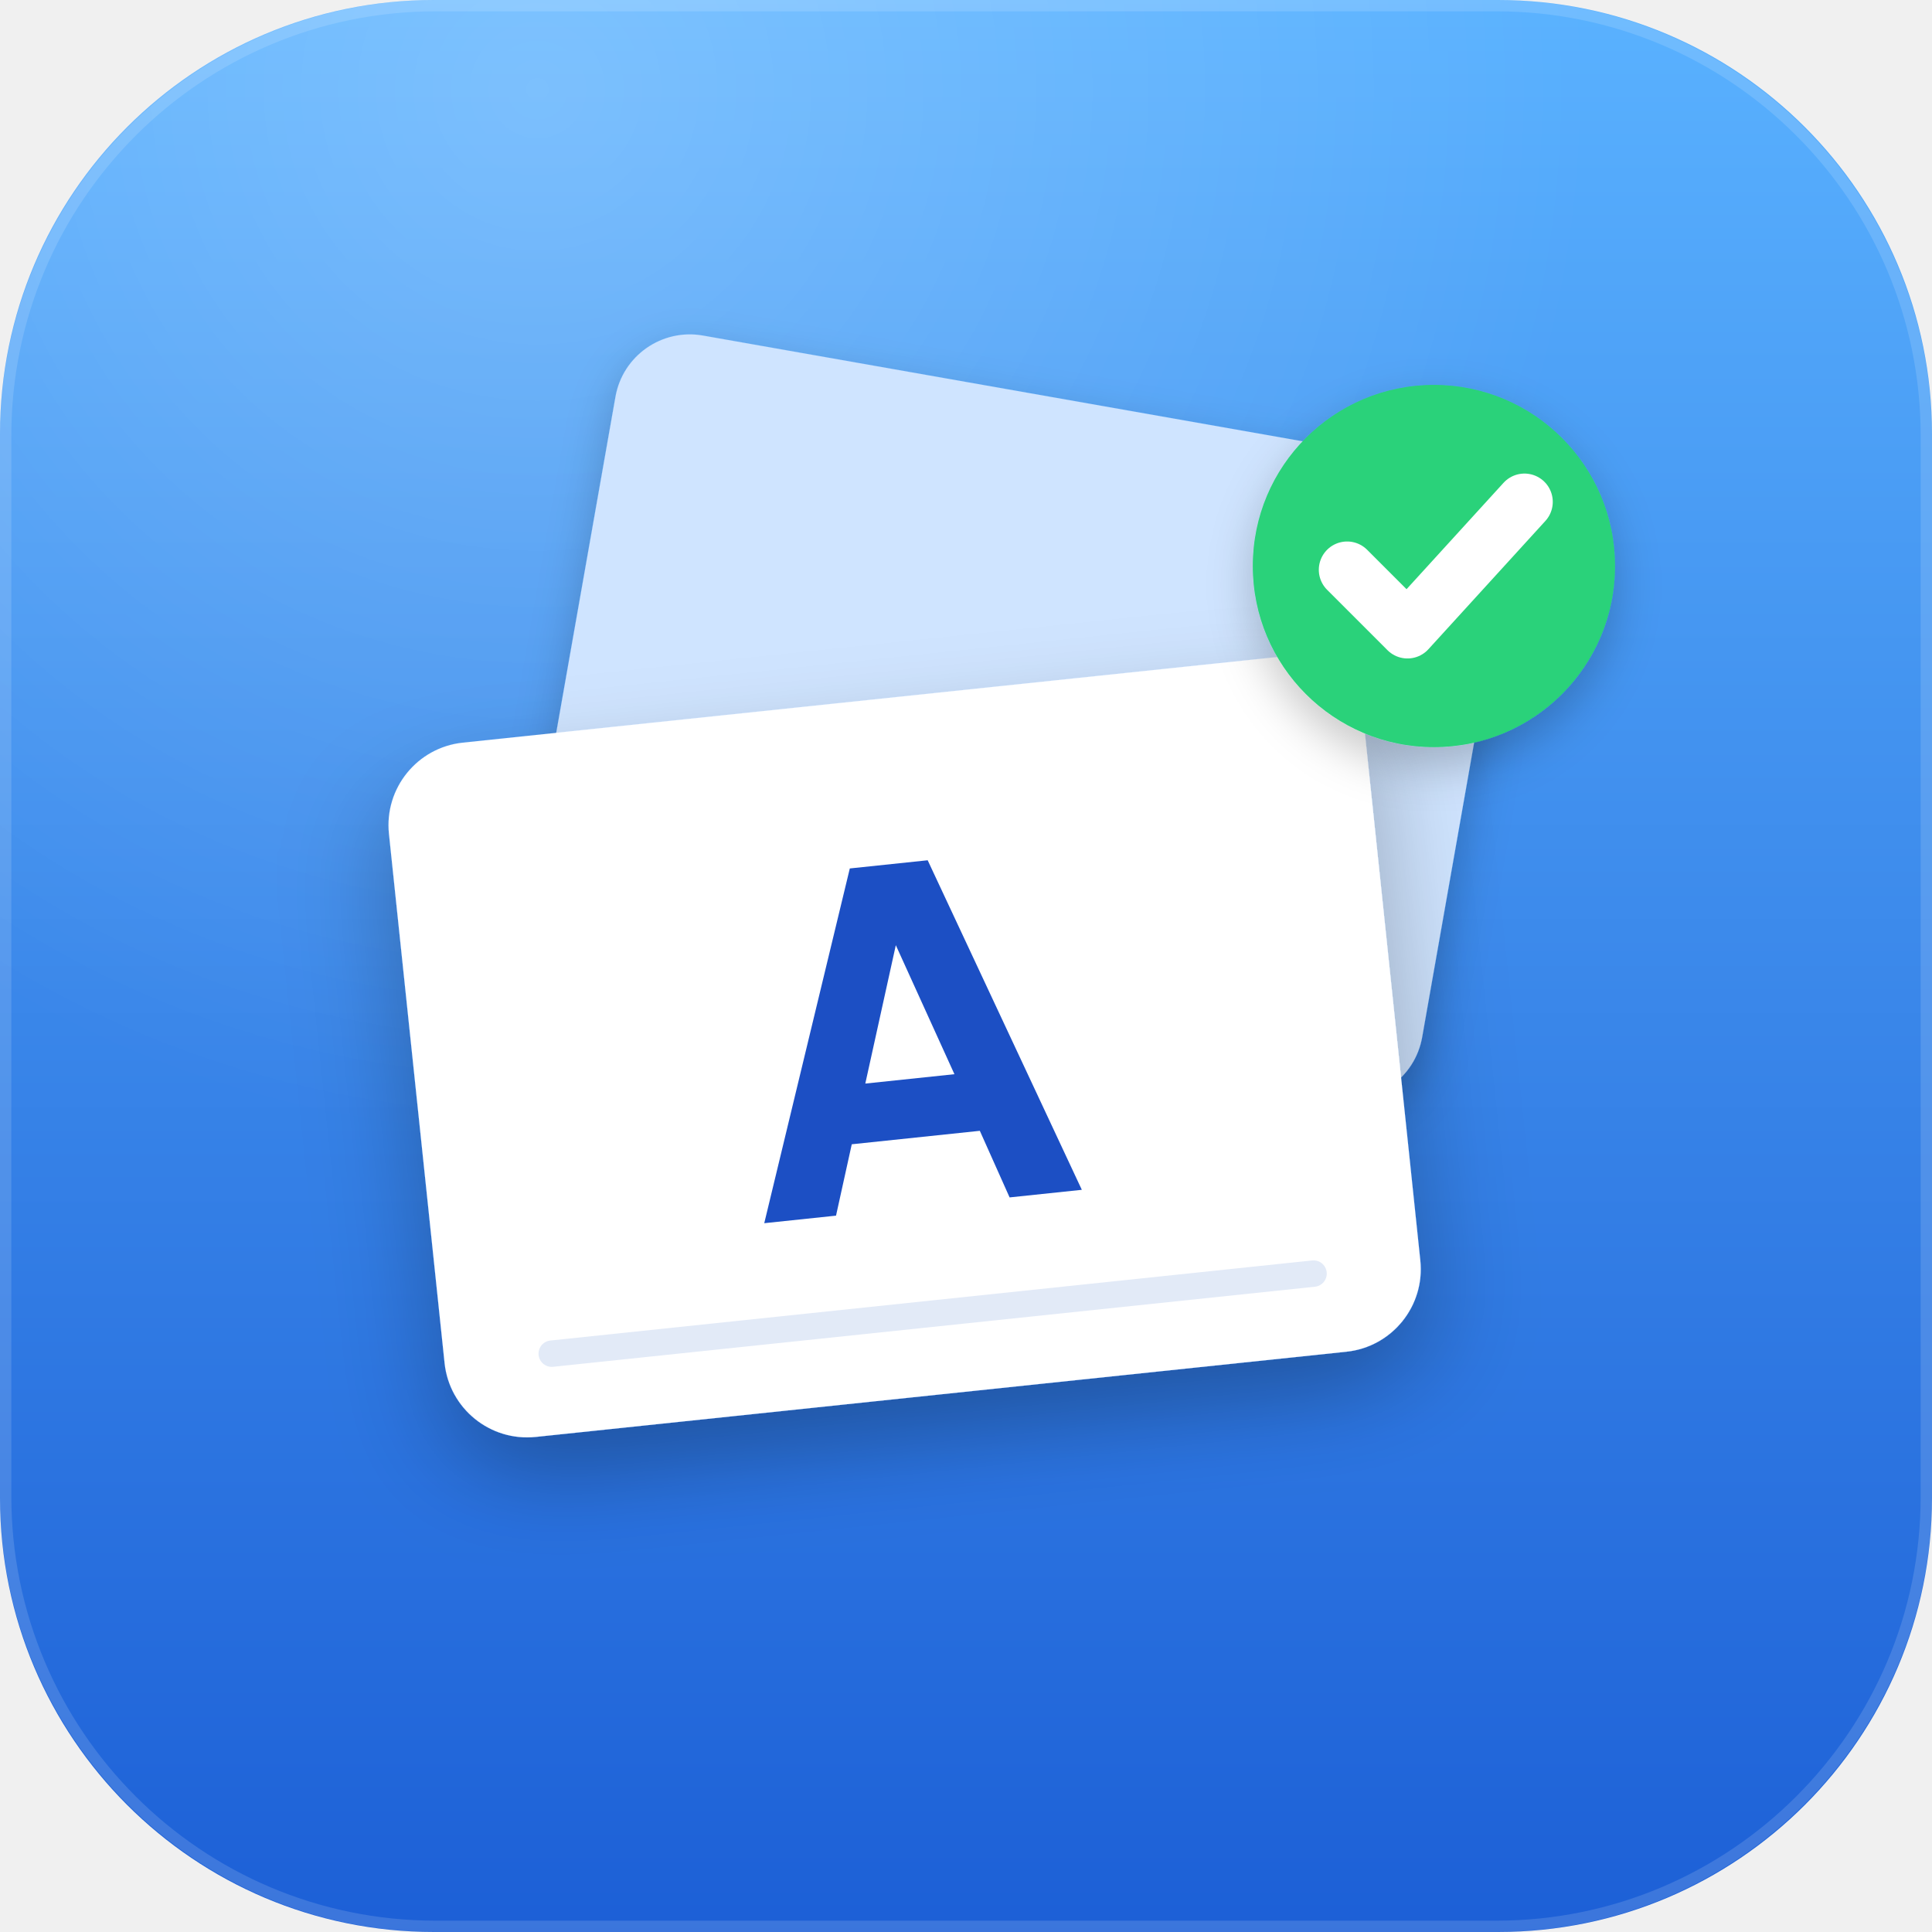
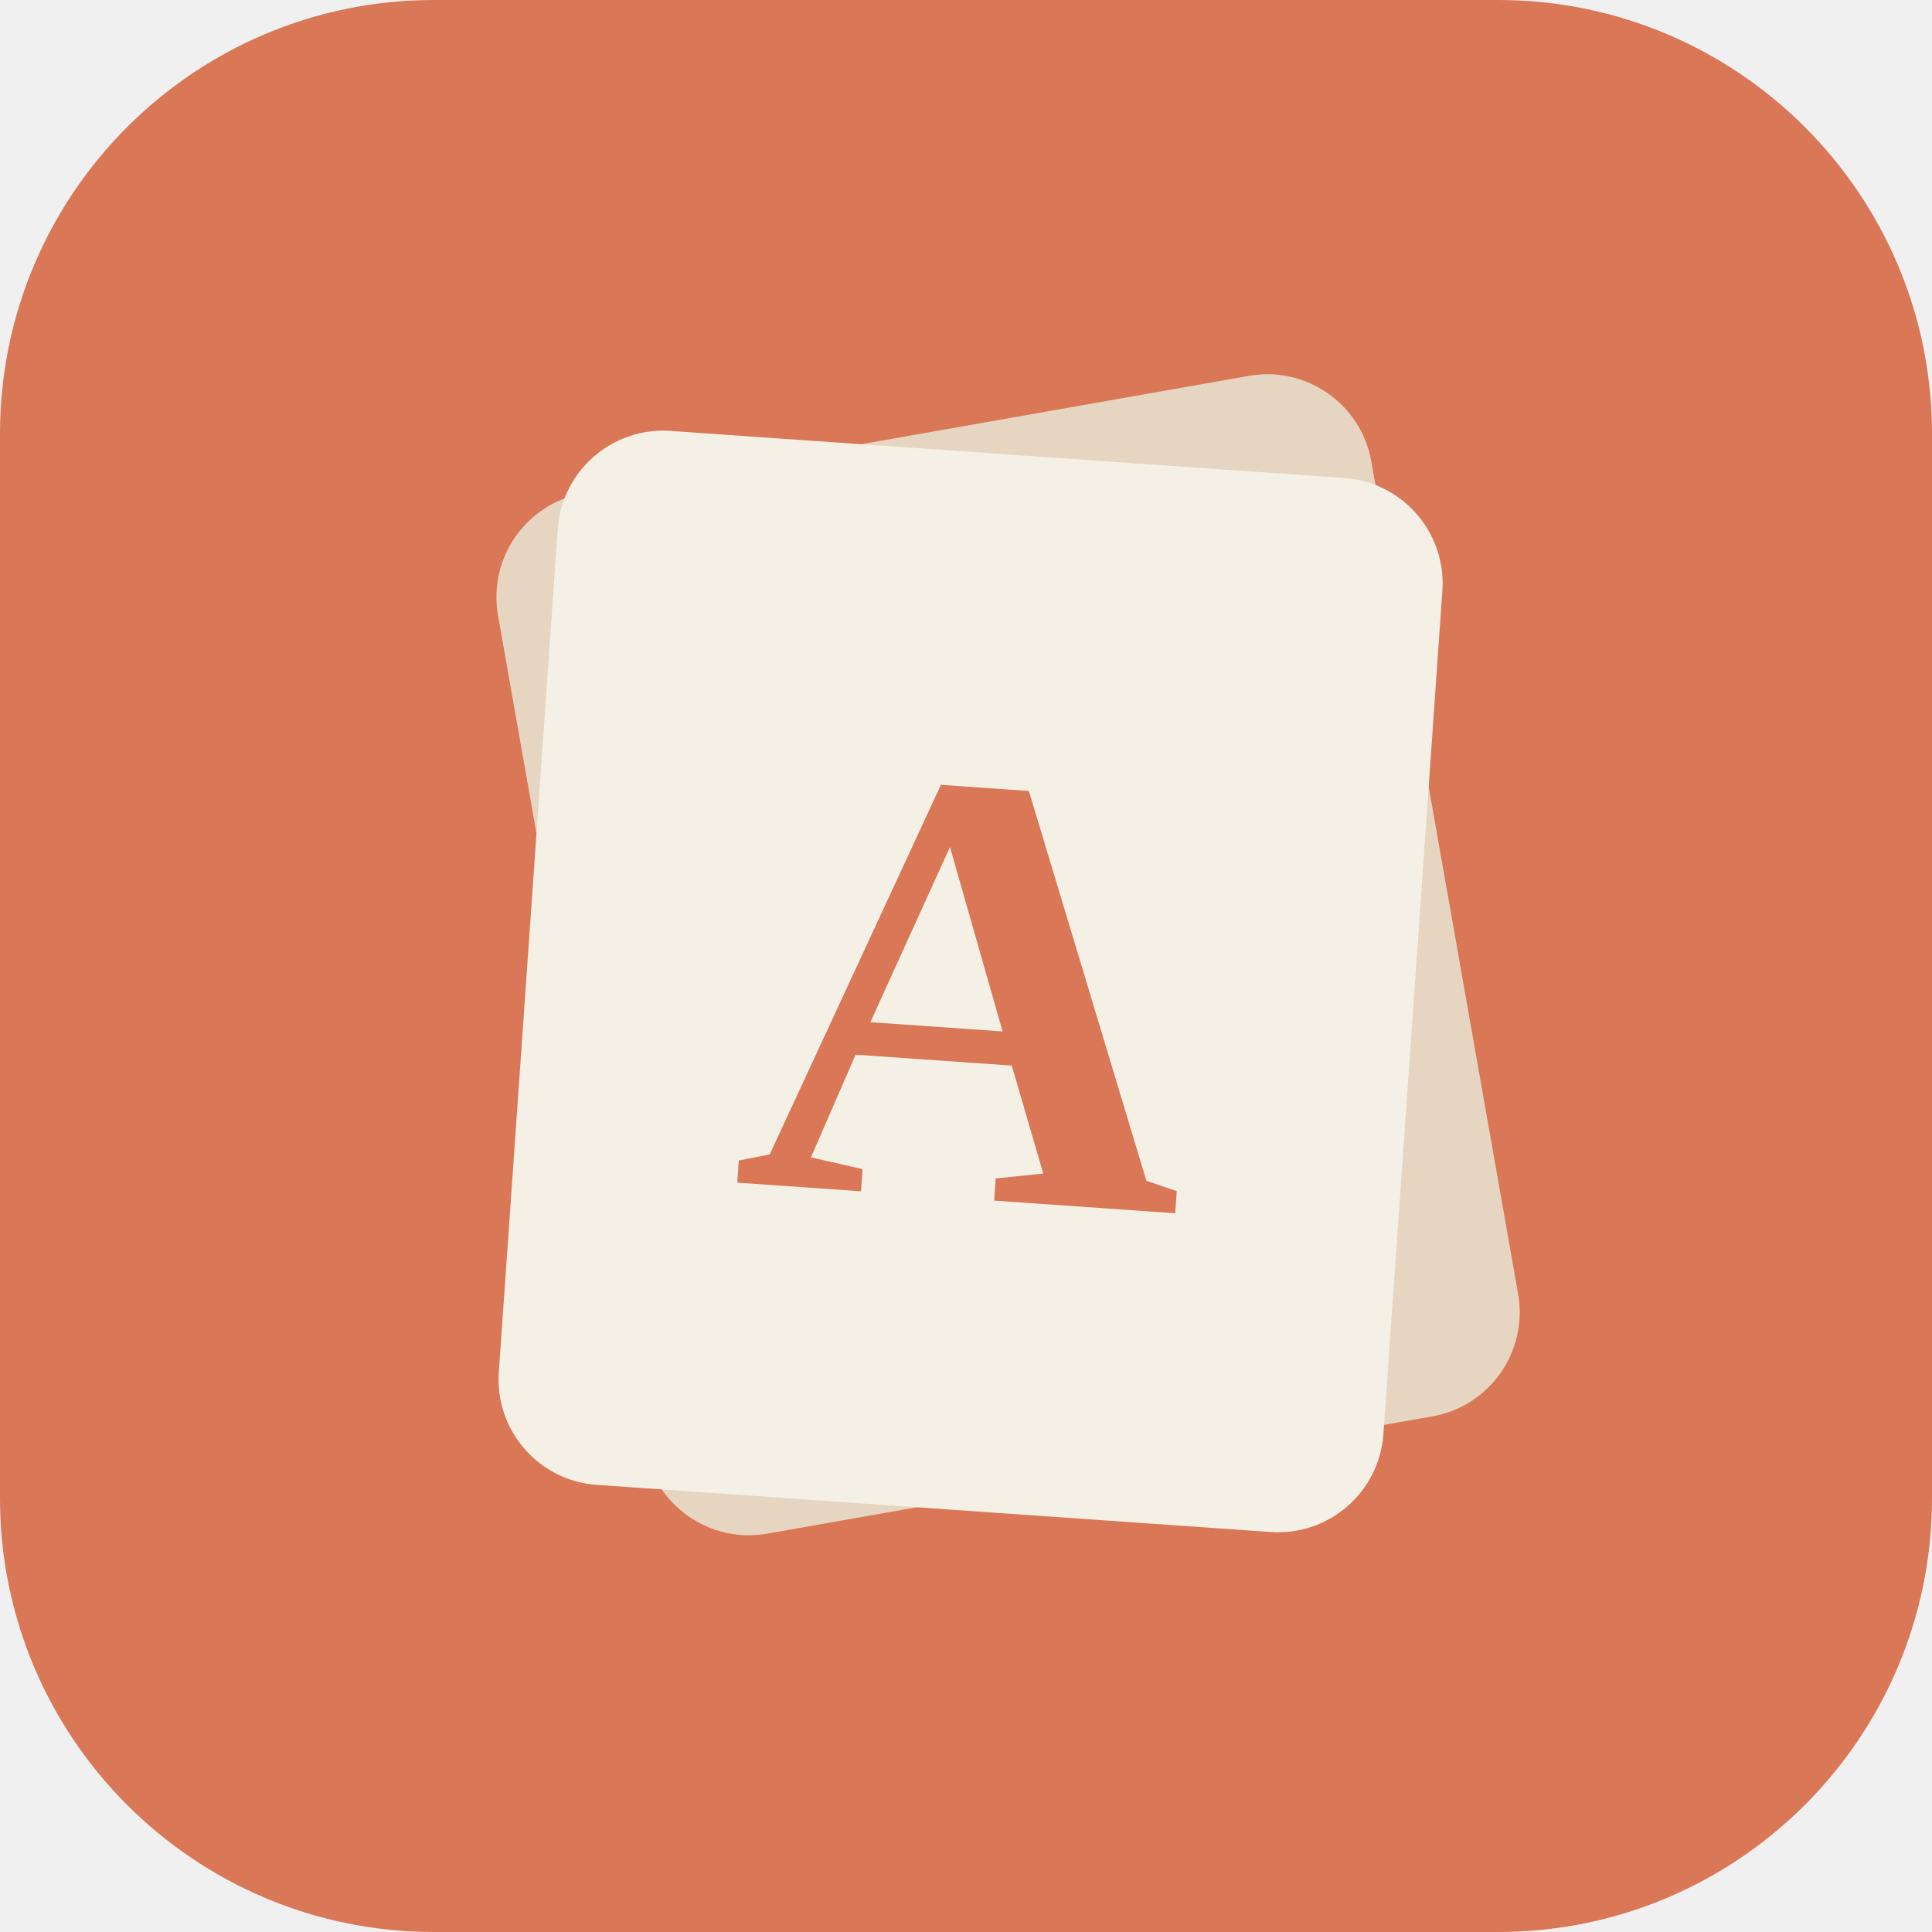
<svg xmlns="http://www.w3.org/2000/svg" viewBox="0 0 1024 1024">
-   <defs>
-     <linearGradient id="flashcards-bg" x1="0" y1="0" x2="0" y2="1">
-       <stop offset="0" stop-color="#5AB2FF" />
-       <stop offset="1" stop-color="#1C5FD6" />
-     </linearGradient>
-     <radialGradient id="flashcards-sh" cx=".28" cy=".05" r=".9">
-       <stop offset="0" stop-color="#fff" stop-opacity="0.22" />
-       <stop offset=".6" stop-color="#fff" stop-opacity="0" />
-     </radialGradient>
-     <filter id="flashcards-ds" x="-20%" y="-20%" width="140%" height="150%">
-       <feDropShadow dx="0" dy="22" stdDeviation="26" flood-color="#000" flood-opacity=".28" />
-     </filter>
-     <filter id="flashcards-ds2" x="-20%" y="-20%" width="140%" height="150%">
-       <feDropShadow dx="0" dy="10" stdDeviation="12" flood-color="#000" flood-opacity=".22" />
-     </filter>
-   </defs>
-   <rect width="1024" height="1024" rx="230" fill="url(#flashcards-bg)" />
-   <rect width="1024" height="1024" rx="230" fill="url(#flashcards-sh)" />
-   <g filter="url(#flashcards-ds2)">
-     <rect x="300" y="210" width="480" height="340" rx="40" fill="#CFE4FF" transform="rotate(10 540 380)" />
+   <rect width="1024" height="1024" rx="230" fill="#D97757" />
+   <g transform="rotate(-10 512 512)">
+     <rect x="300" y="230" width="470" height="560" rx="56" fill="#E6D6C1" />
  </g>
-   <g filter="url(#flashcards-ds)" transform="rotate(-6 480 560)">
-     <rect x="220" y="370" width="520" height="370" rx="44" fill="#fff" />
-     <text x="480" y="640" text-anchor="middle" font-family="-apple-system,'SF Pro Rounded',Helvetica,Arial" font-weight="900" font-size="250" fill="#1C4FC4">A</text>
-     <rect x="270" y="690" width="420" height="14" rx="7" fill="#E2EAF7" />
+   <g transform="rotate(4.0 512 512)">
+     <rect x="280" y="240" width="470" height="560" rx="56" fill="#F5F0E6" />
+     <text x="515" y="635" text-anchor="middle" font-family="Georgia,'Times New Roman',serif" font-weight="700" font-size="330" fill="#D97757">A</text>
  </g>
-   <g filter="url(#flashcards-ds2)">
-     <circle cx="760" cy="300" r="96" fill="#2BD27A" />
-     <path d="M714 302l32 32 62-68" fill="none" stroke="#fff" stroke-width="30" stroke-linecap="round" stroke-linejoin="round" />
-   </g>
-   <rect x="3" y="3" width="1018" height="1018" rx="228" fill="none" stroke="#fff" stroke-opacity=".14" stroke-width="6" />
</svg>
